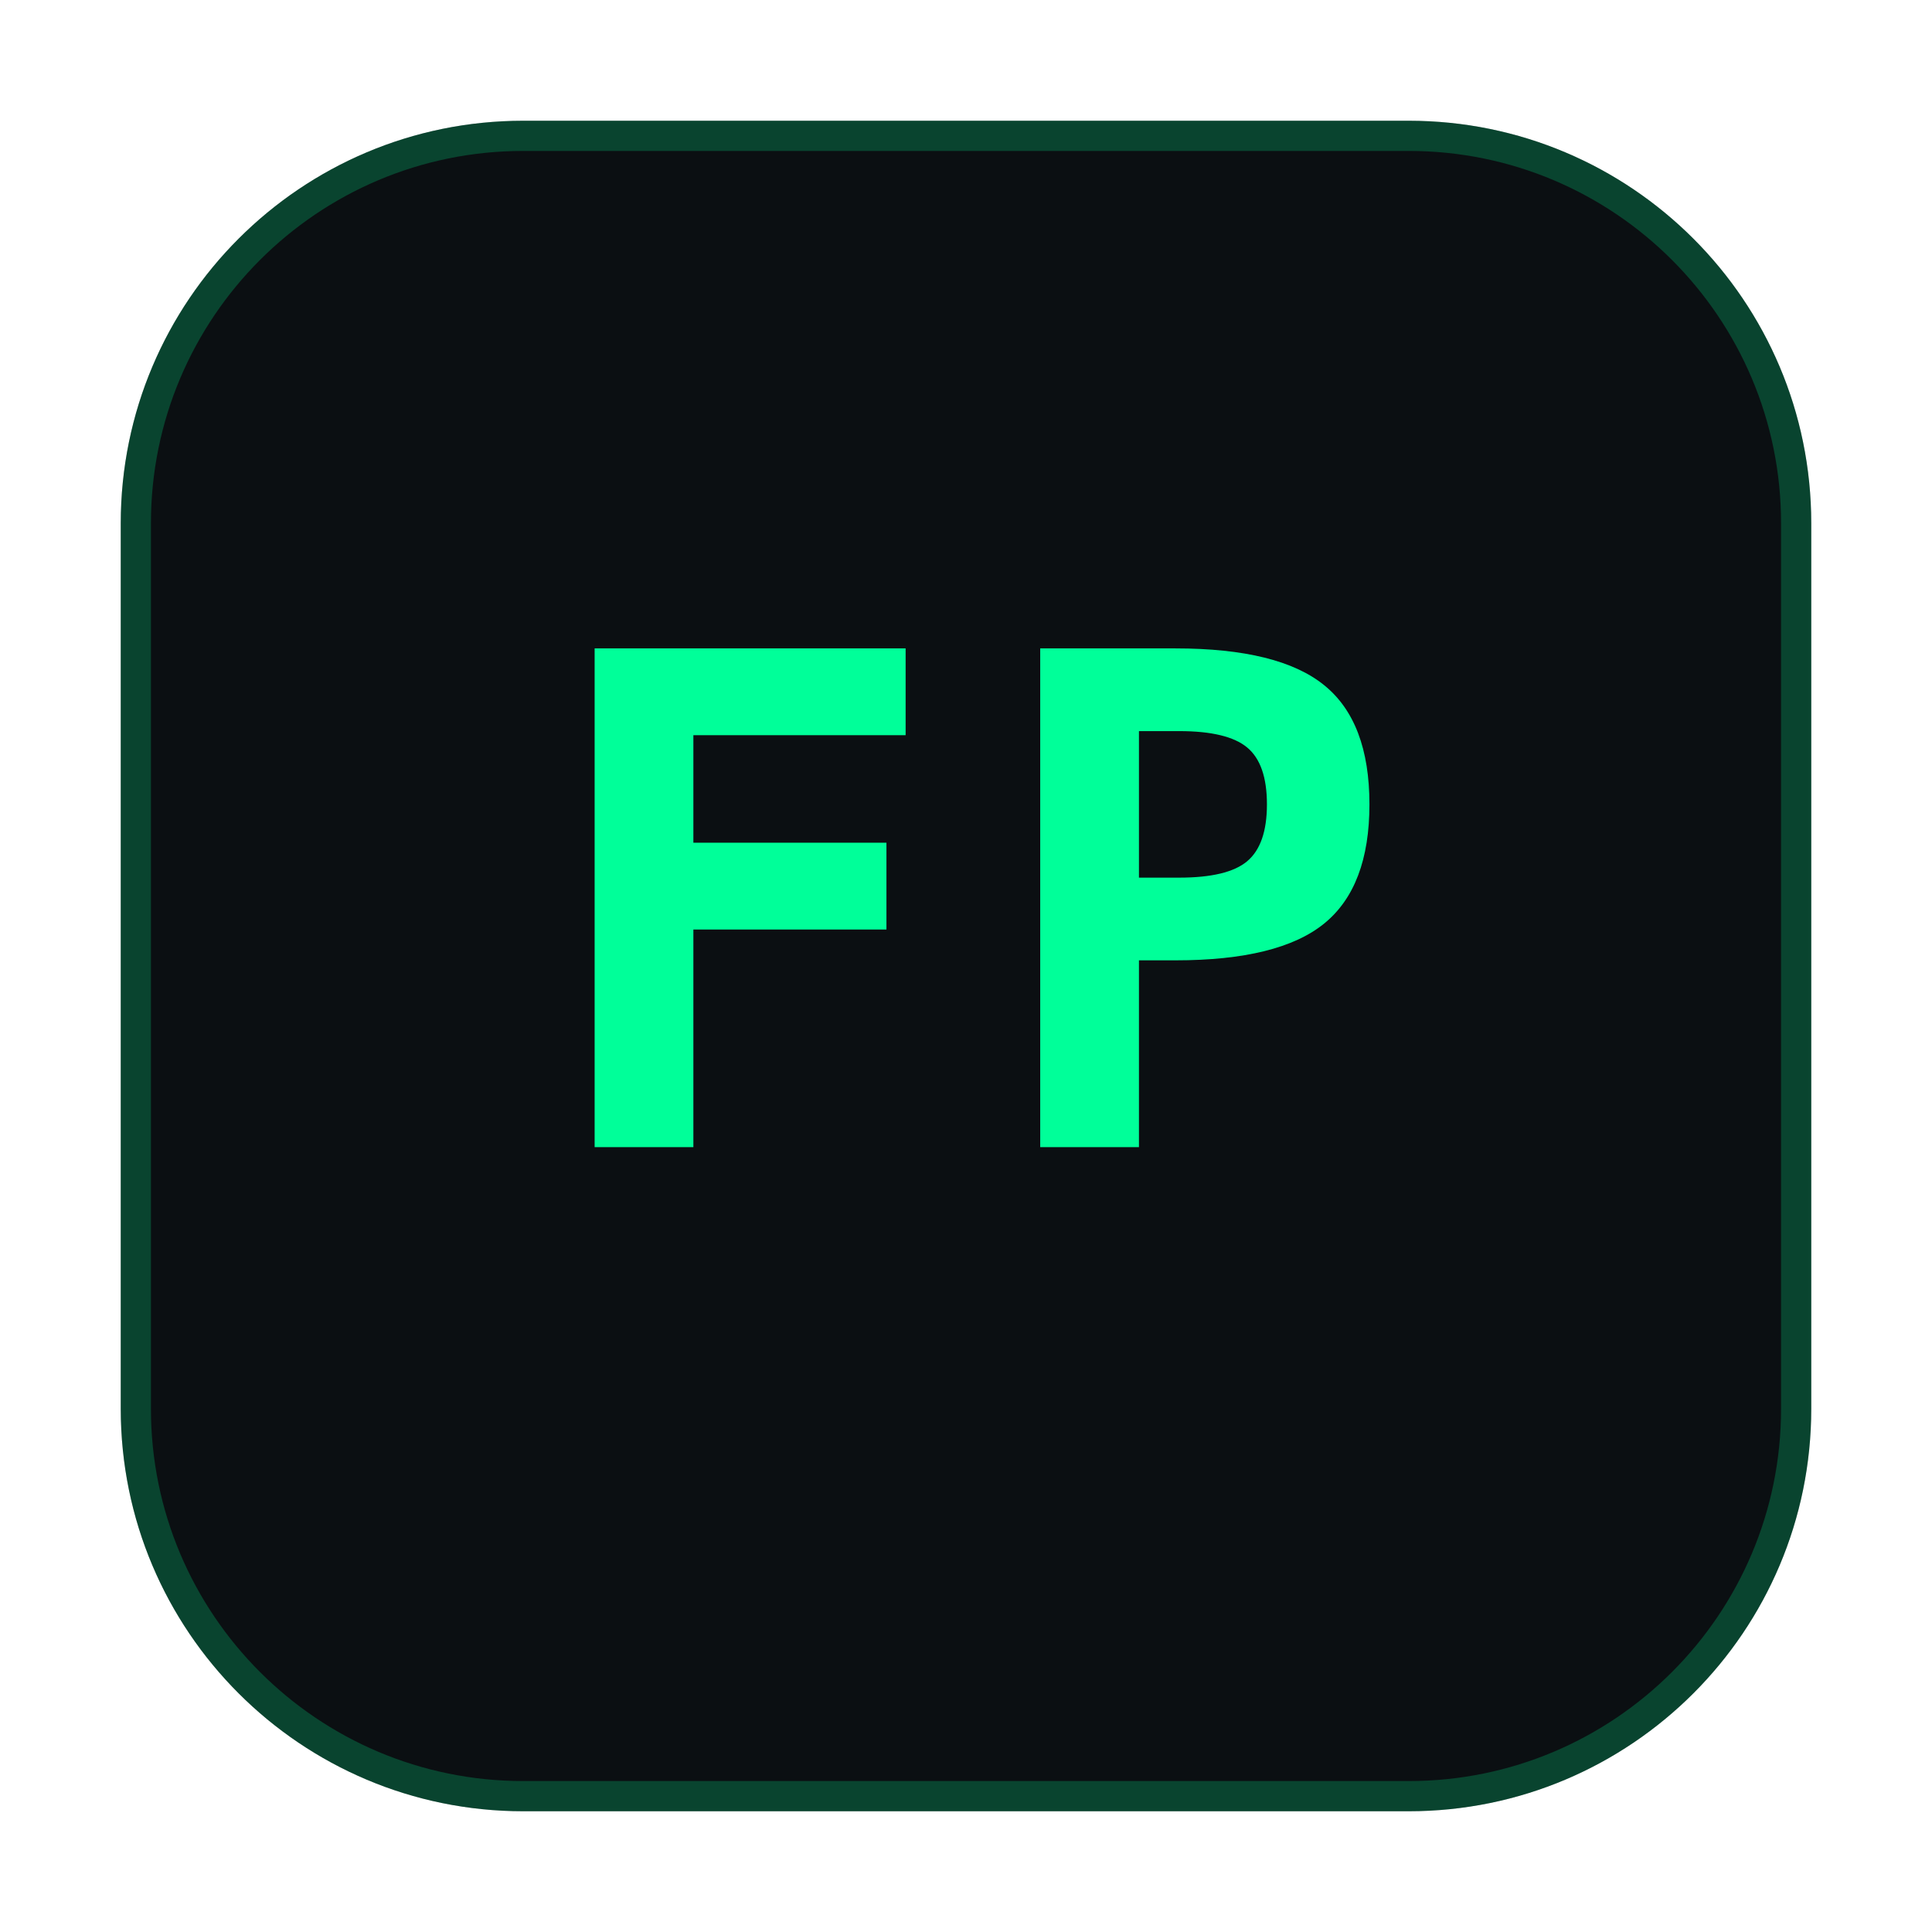
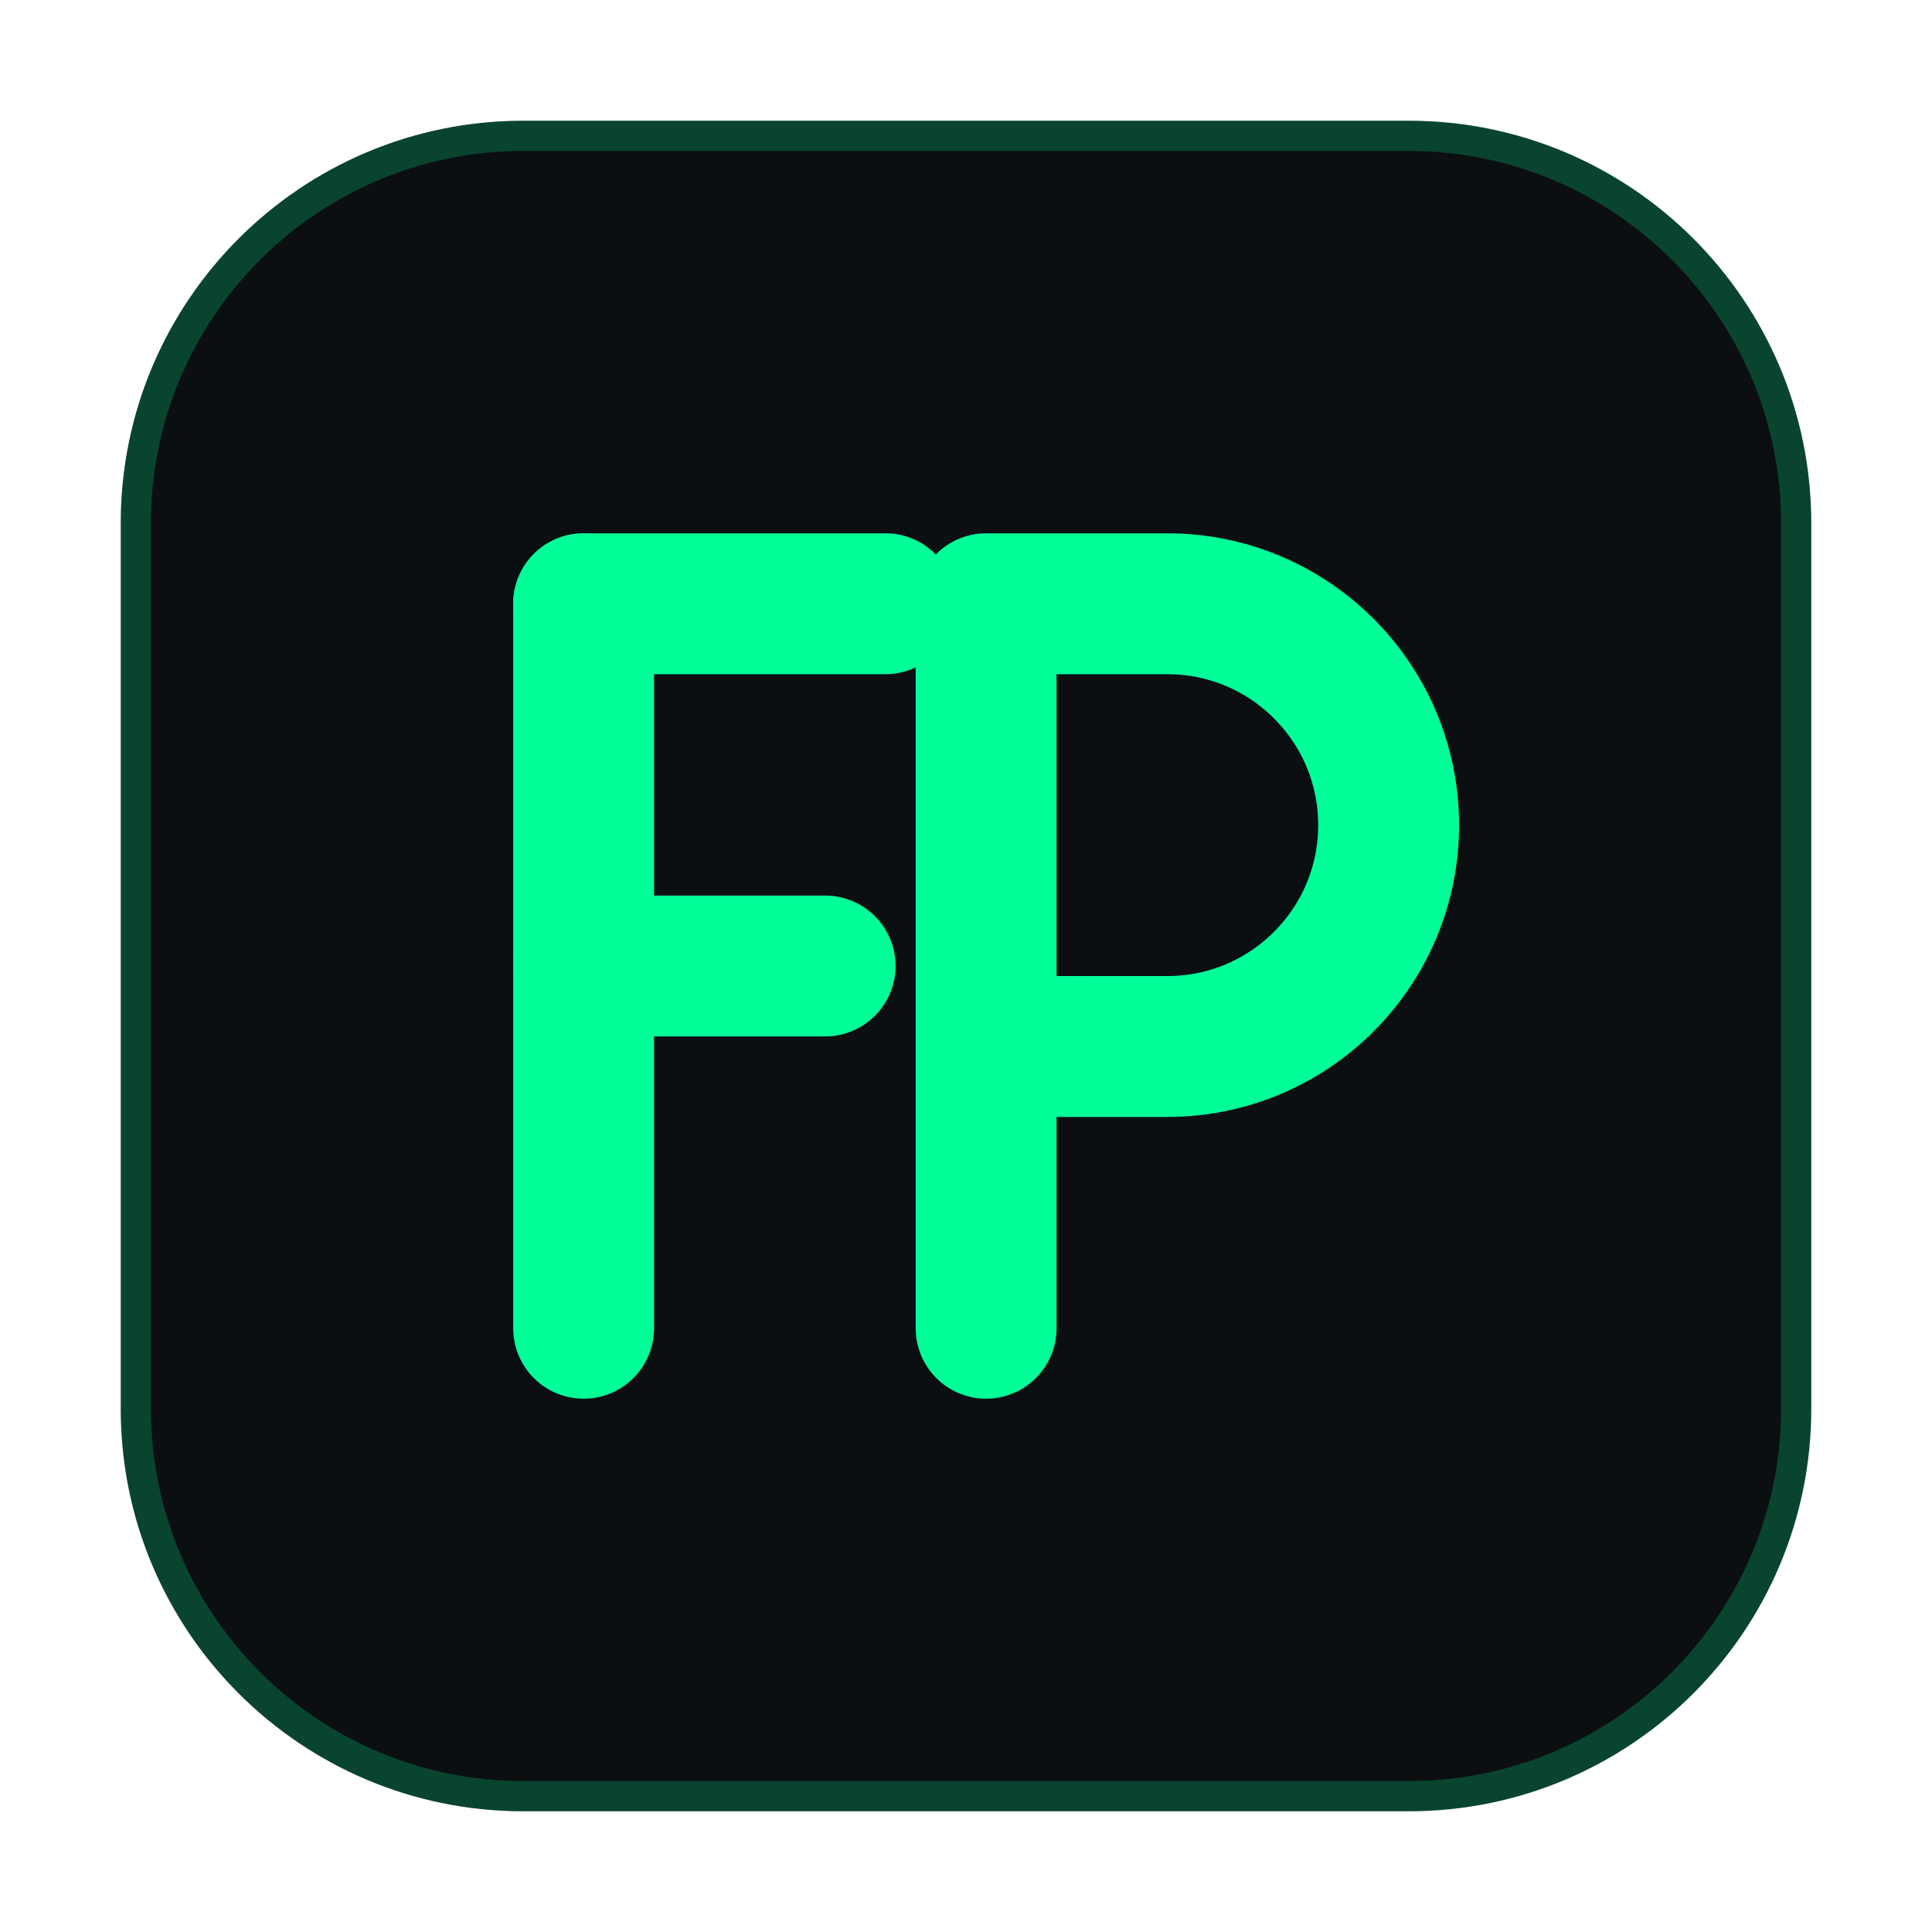
<svg xmlns="http://www.w3.org/2000/svg" width="96" height="96" viewBox="0 0 96 96" fill="none">
  <rect x="6" y="6" width="84" height="84" rx="20" fill="#0B0F12" />
  <rect x="6.75" y="6.75" width="82.5" height="82.5" rx="19.25" stroke="#00FF99" stroke-opacity="0.22" stroke-width="1.5" />
-   <text x="48" y="57" text-anchor="middle" fill="#00FF99" font-family="JetBrains Mono, Cascadia Code, Consolas, monospace" font-size="34" font-weight="700" letter-spacing="2">
-     FP
-   </text>
+   <g fill="none" stroke="#00FF99" stroke-linecap="round" stroke-linejoin="round" stroke-width="7">
+     <path d="M29 30V66" />
+     <path d="M29 30H44" />
+     <path d="M29 48H41" />
+     <path d="M49 66V30H58C64.075 30 69 34.925 69 41C69 47.075 64.075 52 58 52H49" />
+   </g>
</svg>
